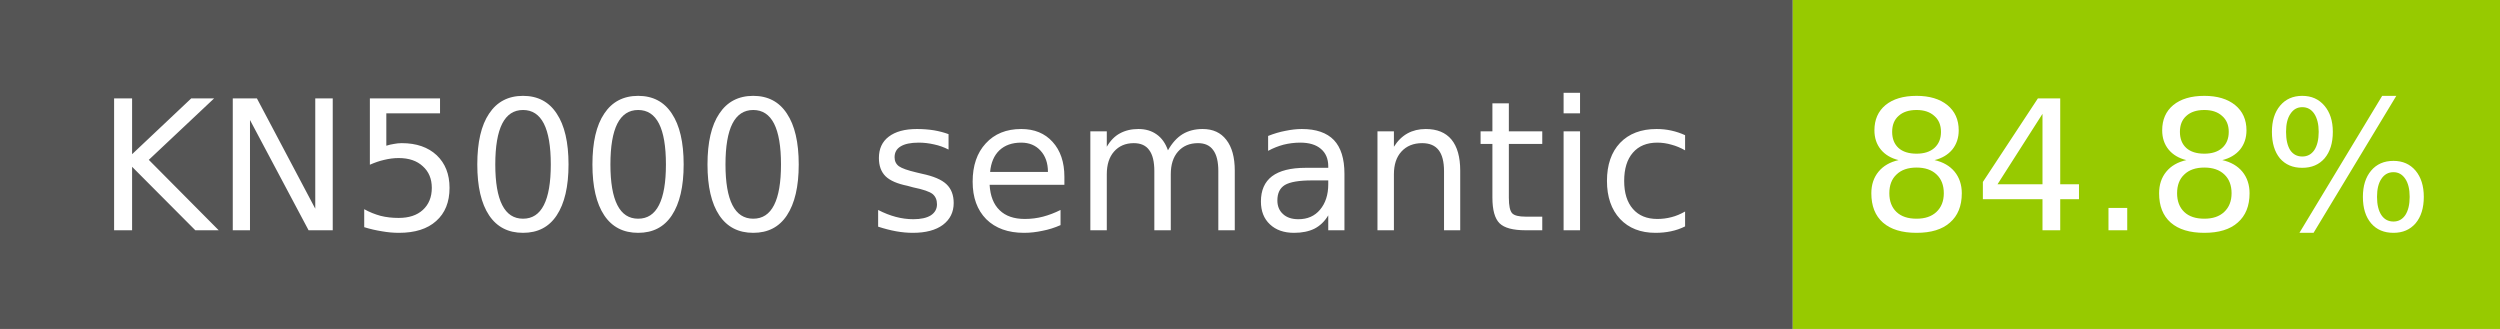
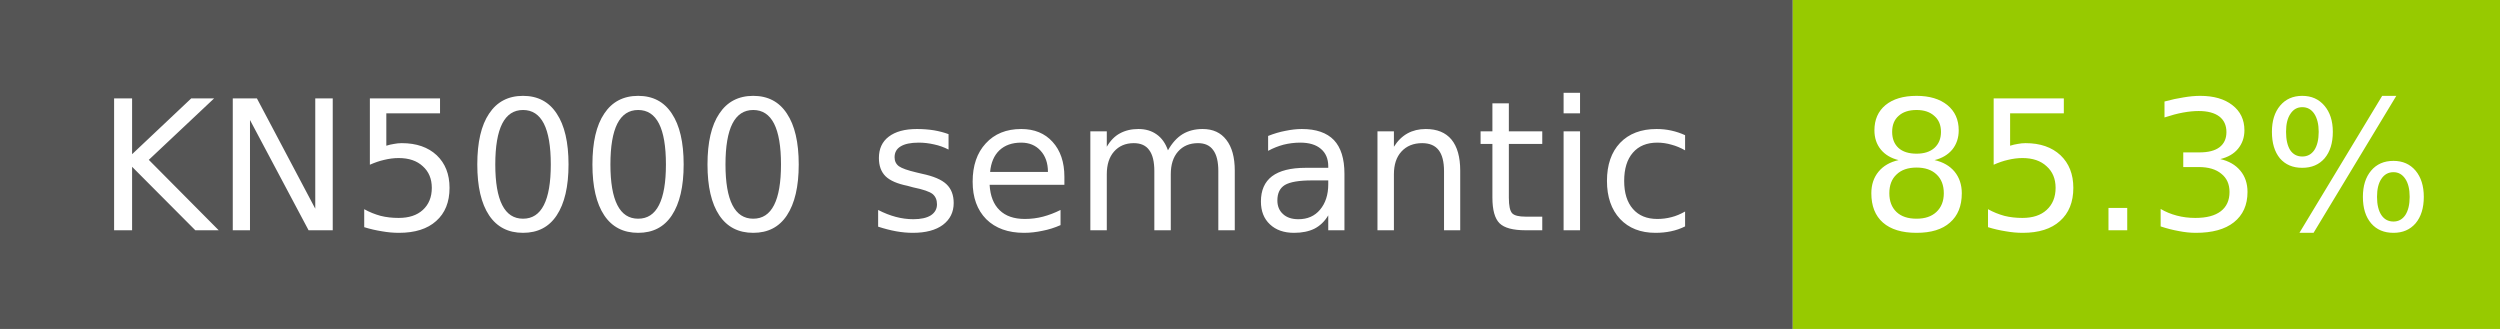
- <svg xmlns="http://www.w3.org/2000/svg" width="152" height="20" role="img" aria-label="KN5000 semantic: 84.8%">
+ <svg xmlns="http://www.w3.org/2000/svg" width="152" height="20" role="img" aria-label="KN5000 semantic: 85.3%">
  <rect width="109" height="20" fill="#555555" />
  <rect x="109" width="43" height="20" fill="#97ca00" />
  <g fill="#ffffff" text-anchor="middle" font-family="Verdana,Geneva,DejaVu Sans,sans-serif" font-size="11">
    <text x="54.5" y="14">KN5000 semantic</text>
-     <text x="130.5" y="14">84.8%</text>
+     <text x="130.5" y="14">85.3%</text>
  </g>
</svg>
